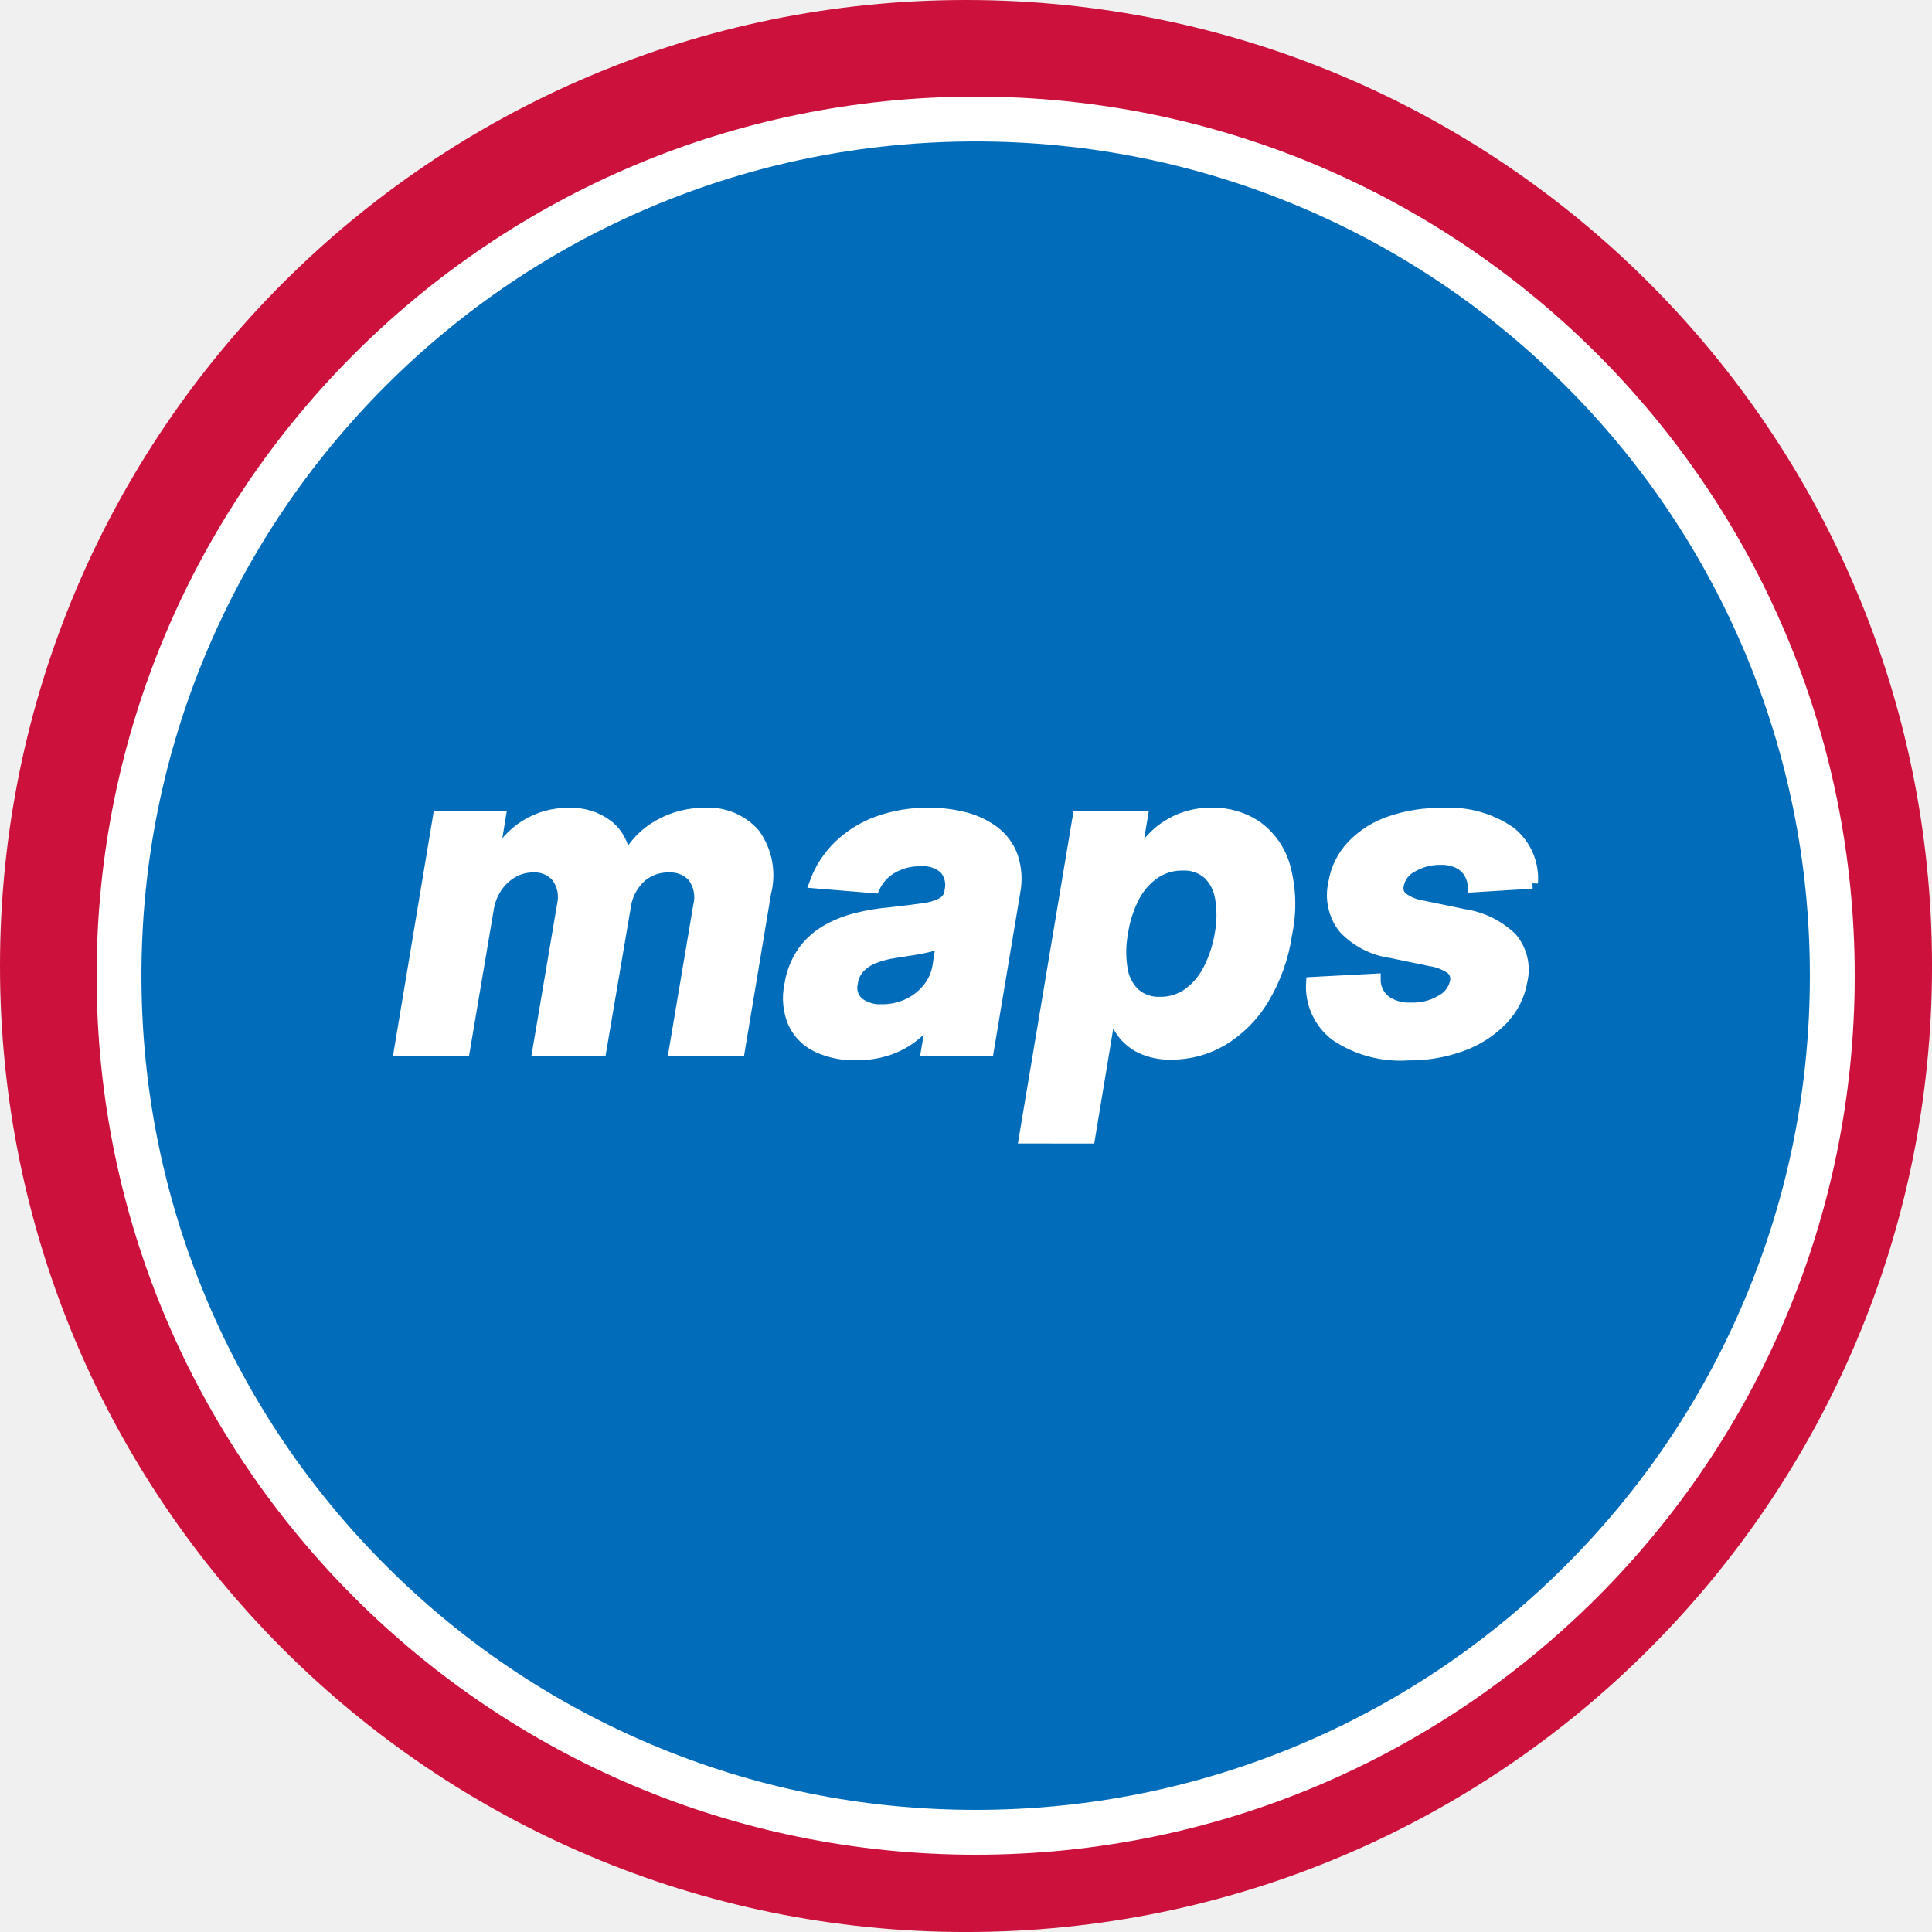
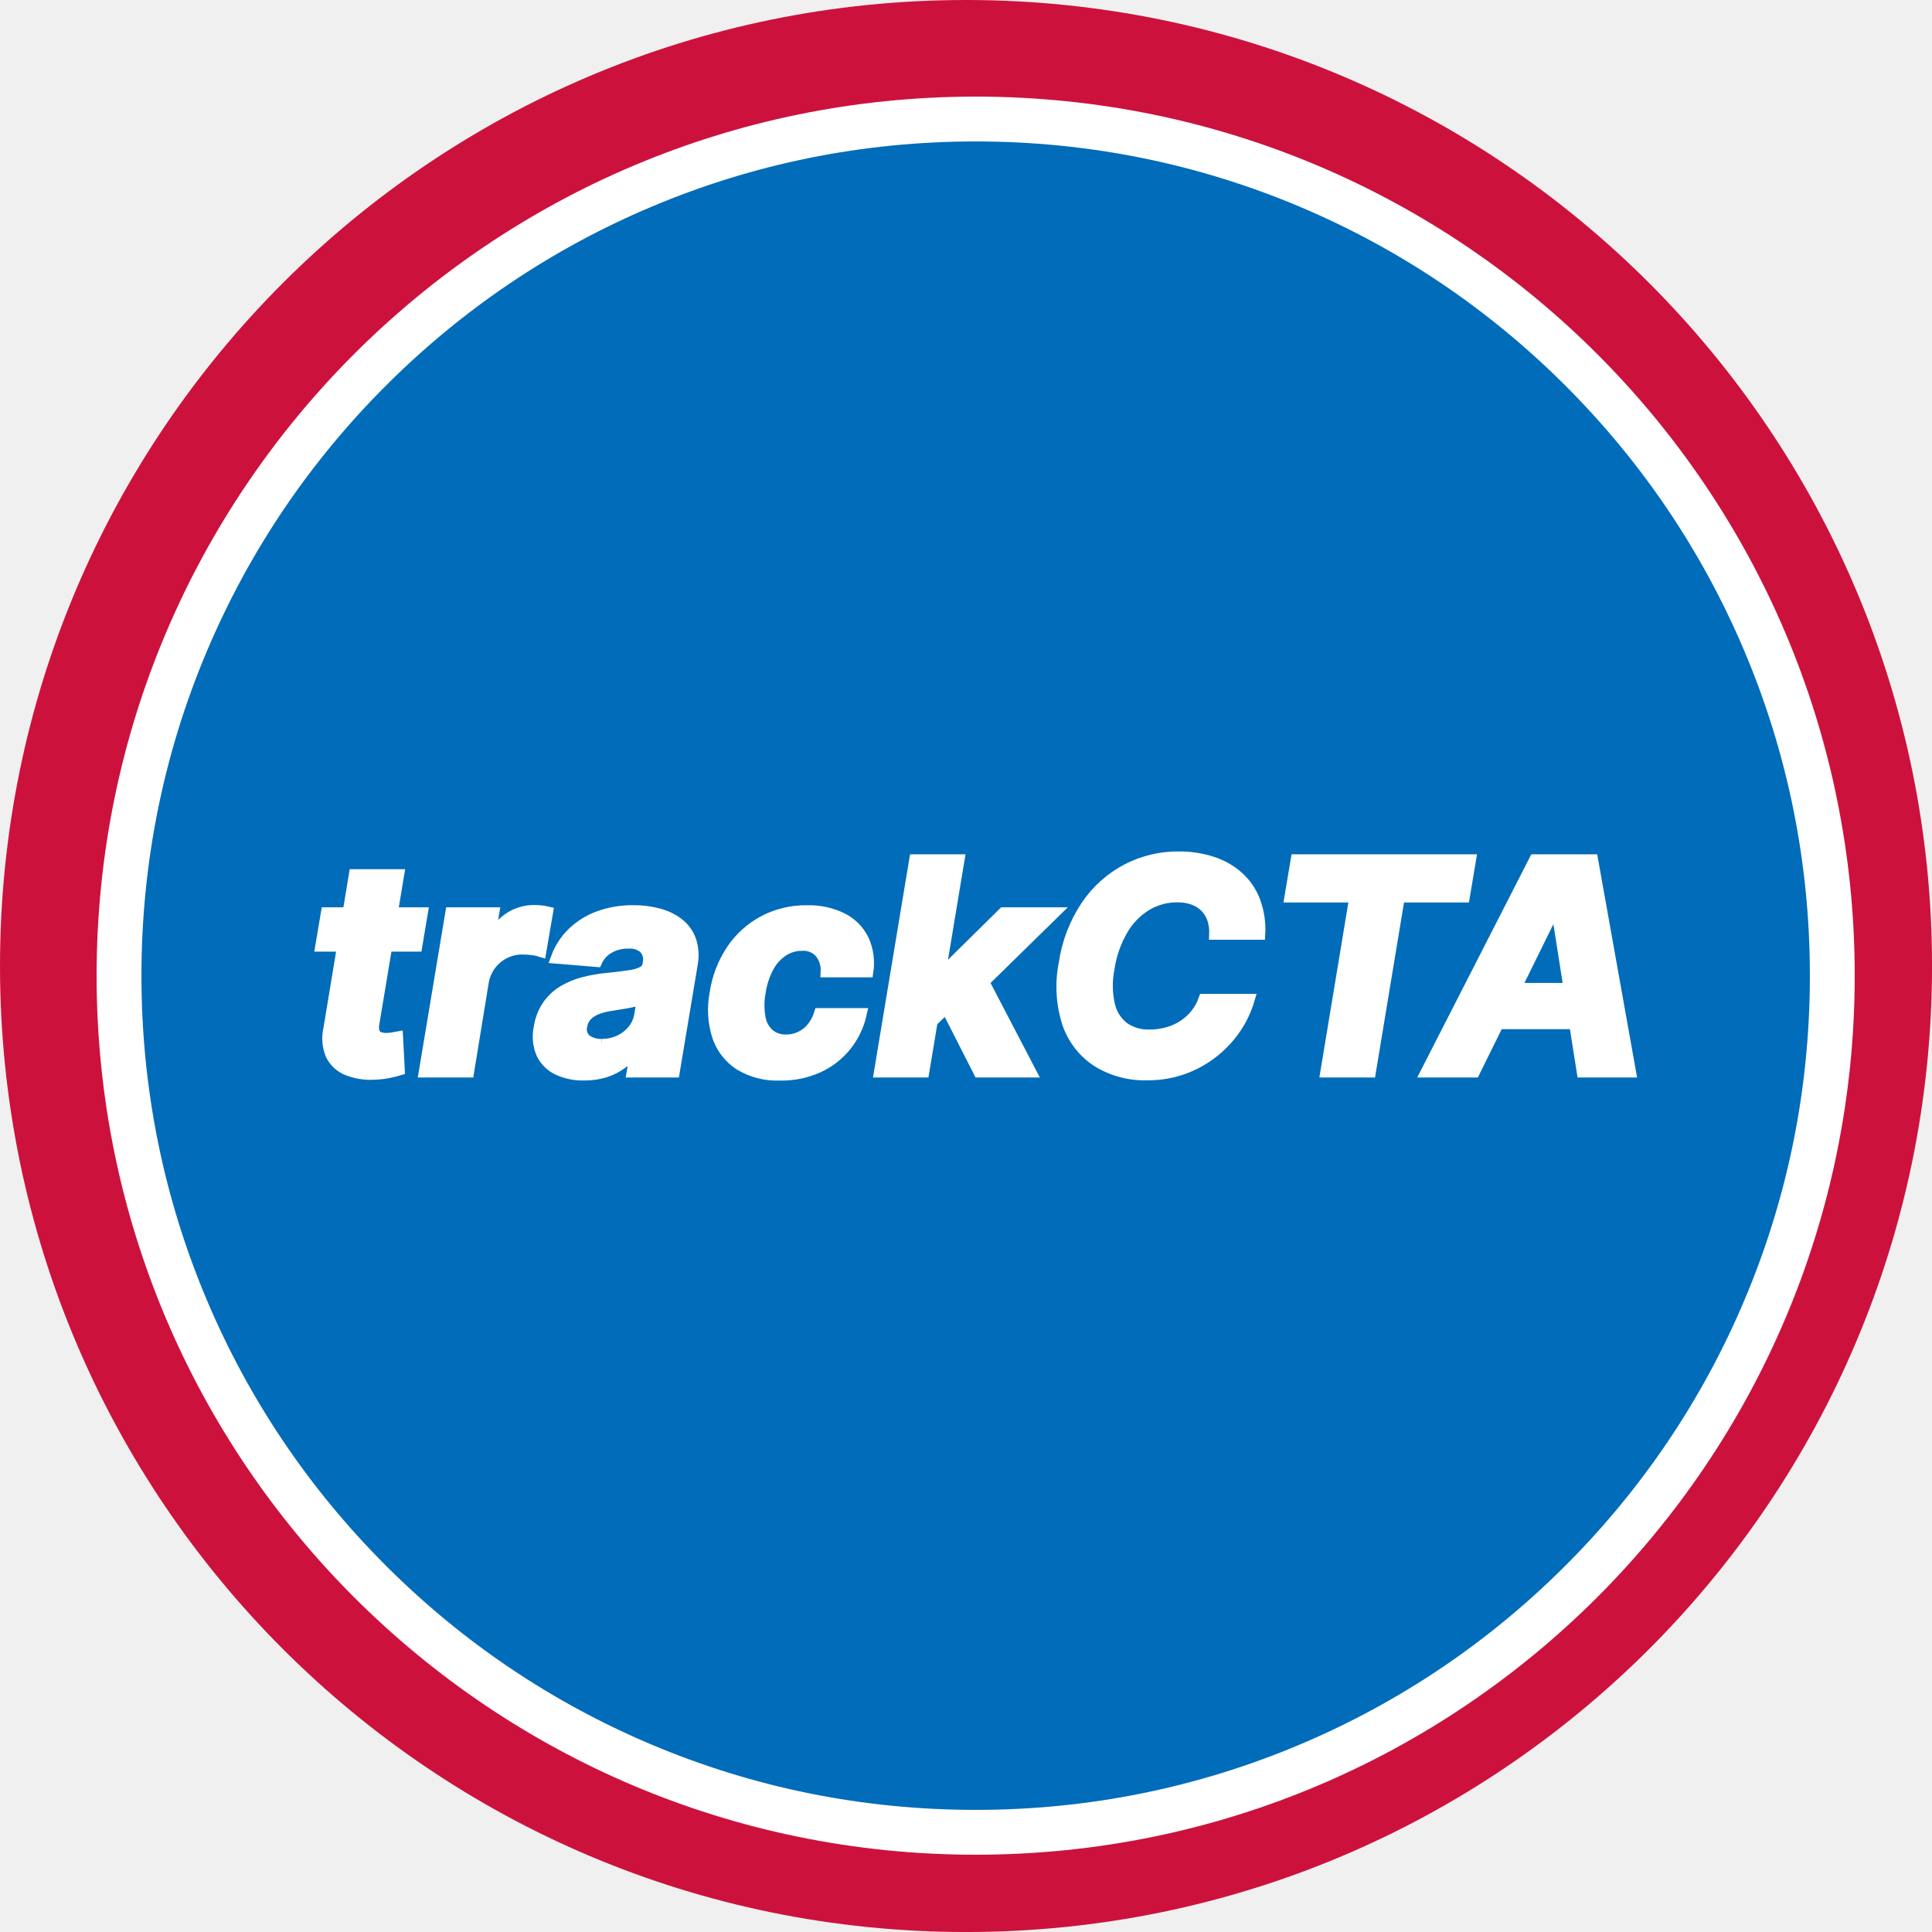
<svg xmlns="http://www.w3.org/2000/svg" width="86.175" height="86.175" viewBox="0 0 86.175 86.175">
-   <g transform="translate(-550 -157)">
-     <path d="M43.088,0A43.088,43.088,0,1,1,0,43.088,43.088,43.088,0,0,1,43.088,0Z" transform="translate(550 157)" fill="#cc123c" />
-     <g transform="translate(554.309 161.309)" fill="#016cb9">
+   <g id="logo" transform="translate(-550 -157)">
+     <path id="Path_23" data-name="Path 23" d="M43.088,0A43.088,43.088,0,1,1,0,43.088,43.088,43.088,0,0,1,43.088,0Z" transform="translate(550 157)" fill="#cc123c" />
+     <g id="Path_24" data-name="Path 24" transform="translate(554.309 161.309)" fill="#016cb9">
      <path d="M 39.209 77.419 C 34.051 77.419 29.047 76.409 24.337 74.416 C 19.787 72.492 15.701 69.737 12.191 66.227 C 8.682 62.718 5.927 58.632 4.002 54.082 C 2.01 49.372 1 44.368 1 39.209 C 1 34.051 2.01 29.047 4.002 24.337 C 5.927 19.787 8.682 15.701 12.191 12.191 C 15.701 8.682 19.787 5.927 24.337 4.002 C 29.047 2.01 34.051 1 39.209 1 C 44.368 1 49.372 2.01 54.082 4.002 C 58.632 5.927 62.718 8.682 66.227 12.191 C 69.737 15.701 72.492 19.787 74.416 24.337 C 76.409 29.047 77.419 34.051 77.419 39.209 C 77.419 44.368 76.409 49.372 74.416 54.082 C 72.492 58.632 69.737 62.718 66.227 66.227 C 62.718 69.737 58.632 72.492 54.082 74.416 C 49.372 76.409 44.368 77.419 39.209 77.419 Z" stroke="none" />
      <path d="M 39.209 2 C 34.185 2 29.312 2.984 24.726 4.923 C 20.296 6.797 16.316 9.48 12.898 12.898 C 9.48 16.316 6.797 20.296 4.923 24.726 C 2.984 29.312 2 34.185 2 39.209 C 2 44.233 2.984 49.106 4.923 53.692 C 6.797 58.123 9.48 62.102 12.898 65.52 C 16.316 68.938 20.296 71.621 24.726 73.495 C 29.312 75.435 34.185 76.419 39.209 76.419 C 44.233 76.419 49.106 75.435 53.692 73.495 C 58.123 71.621 62.102 68.938 65.52 65.52 C 68.938 62.102 71.621 58.123 73.495 53.692 C 75.435 49.106 76.419 44.233 76.419 39.209 C 76.419 34.185 75.435 29.312 73.495 24.726 C 71.621 20.296 68.938 16.316 65.52 12.898 C 62.102 9.48 58.123 6.797 53.692 4.923 C 49.106 2.984 44.233 2 39.209 2 M 39.209 -7.62939453125e-06 C 60.864 -7.62939453125e-06 78.419 17.555 78.419 39.209 C 78.419 60.864 60.864 78.419 39.209 78.419 C 17.555 78.419 -7.62939453125e-06 60.864 -7.62939453125e-06 39.209 C -7.62939453125e-06 17.555 17.555 -7.62939453125e-06 39.209 -7.62939453125e-06 Z" stroke="none" fill="#fff" />
    </g>
-     <path d="M.288.616,2.025-9.81H4.775l-.3,1.84h.115A3.639,3.639,0,0,1,5.918-9.417a3.558,3.558,0,0,1,1.918-.529,2.687,2.687,0,0,1,1.728.533,2.058,2.058,0,0,1,.77,1.442h.109a3.493,3.493,0,0,1,1.392-1.436,4.063,4.063,0,0,1,2.077-.54,2.7,2.7,0,0,1,2.213.93,3.144,3.144,0,0,1,.482,2.62L15.439.616H12.547l1.086-6.442a1.55,1.55,0,0,0-.258-1.307A1.376,1.376,0,0,0,12.3-7.563a1.822,1.822,0,0,0-1.31.5,2.207,2.207,0,0,0-.645,1.314L9.262.616h-2.8l1.1-6.5A1.522,1.522,0,0,0,7.31-7.112a1.307,1.307,0,0,0-1.083-.451,1.793,1.793,0,0,0-.9.241,2.132,2.132,0,0,0-.716.672,2.426,2.426,0,0,0-.38,1.008L3.173.616Zm20.358.2a3.9,3.9,0,0,1-1.714-.35A2.221,2.221,0,0,1,17.869-.578,2.811,2.811,0,0,1,17.7-2.3a3.5,3.5,0,0,1,.567-1.456A3.34,3.34,0,0,1,19.288-4.7a5.09,5.09,0,0,1,1.341-.55,9.277,9.277,0,0,1,1.524-.258q.91-.1,1.483-.183a2.526,2.526,0,0,0,.859-.255.7.7,0,0,0,.346-.5v-.041a1.118,1.118,0,0,0-.234-.994,1.41,1.41,0,0,0-1.069-.356,2.419,2.419,0,0,0-1.314.339,1.939,1.939,0,0,0-.77.862l-2.634-.217A4.4,4.4,0,0,1,19.888-8.5a4.9,4.9,0,0,1,1.728-1.073,6.457,6.457,0,0,1,2.267-.377,6.237,6.237,0,0,1,1.626.2,3.677,3.677,0,0,1,1.31.631,2.419,2.419,0,0,1,.8,1.1,3.145,3.145,0,0,1,.1,1.6L26.544.616H23.8L24.046-.83h-.081a3.708,3.708,0,0,1-.815.859,3.726,3.726,0,0,1-1.106.577A4.429,4.429,0,0,1,20.645.813Zm1.161-2a2.666,2.666,0,0,0,1.164-.255,2.493,2.493,0,0,0,.882-.689A2.122,2.122,0,0,0,24.3-3.11l.176-1.106a1.389,1.389,0,0,1-.39.156q-.255.068-.55.126t-.594.1q-.3.044-.536.085a4.167,4.167,0,0,0-.937.238,1.815,1.815,0,0,0-.672.438,1.239,1.239,0,0,0-.319.682.9.9,0,0,0,.282.9A1.61,1.61,0,0,0,21.806-1.183ZM28.16,4.526l2.4-14.337h2.851l-.292,1.751h.129a4.873,4.873,0,0,1,.689-.859,3.583,3.583,0,0,1,1.076-.733,3.606,3.606,0,0,1,1.514-.3,3.423,3.423,0,0,1,2,.594,3.325,3.325,0,0,1,1.239,1.785,6.4,6.4,0,0,1,.085,2.983,7.749,7.749,0,0,1-1.049,2.943A5.368,5.368,0,0,1,36.981.172a4.426,4.426,0,0,1-2.25.614A3.006,3.006,0,0,1,33.349.508a2.273,2.273,0,0,1-.838-.7,2.823,2.823,0,0,1-.421-.859h-.109l-.923,5.58ZM32.525-4.6a4.6,4.6,0,0,0-.01,1.622A1.9,1.9,0,0,0,33.081-1.9a1.624,1.624,0,0,0,1.127.384,2.115,2.115,0,0,0,1.256-.39,3.033,3.033,0,0,0,.916-1.086A5.377,5.377,0,0,0,36.9-4.6a4.562,4.562,0,0,0,.007-1.588,1.912,1.912,0,0,0-.557-1.073,1.62,1.62,0,0,0-1.14-.387,2.187,2.187,0,0,0-1.252.373,2.884,2.884,0,0,0-.92,1.059A5.136,5.136,0,0,0,32.525-4.6Zm18.287-2.24-2.627.163A1.332,1.332,0,0,0,48-7.3a1.178,1.178,0,0,0-.482-.438,1.714,1.714,0,0,0-.791-.163,2.466,2.466,0,0,0-1.269.326,1.164,1.164,0,0,0-.631.835.574.574,0,0,0,.17.55,2.048,2.048,0,0,0,.93.38l1.833.38a3.871,3.871,0,0,1,2.121,1.039,2.174,2.174,0,0,1,.465,1.9,3.274,3.274,0,0,1-.876,1.741A4.735,4.735,0,0,1,47.676.409a6.766,6.766,0,0,1-2.41.411,5.149,5.149,0,0,1-3.231-.869A2.733,2.733,0,0,1,40.969-2.4l2.824-.149a1.231,1.231,0,0,0,.448.961,1.83,1.83,0,0,0,1.134.329A2.487,2.487,0,0,0,46.749-1.6a1.226,1.226,0,0,0,.641-.852.585.585,0,0,0-.2-.57,2.193,2.193,0,0,0-.927-.36l-1.738-.36A3.583,3.583,0,0,1,42.4-4.835a2.392,2.392,0,0,1-.441-2A3.155,3.155,0,0,1,42.771-8.5a4.205,4.205,0,0,1,1.677-1.069,6.782,6.782,0,0,1,2.325-.373,4.772,4.772,0,0,1,3.058.835A2.651,2.651,0,0,1,50.812-6.837Z" transform="translate(567.537 203.228)" fill="#fff" stroke="#fff" stroke-width="0.5" />
+     <path id="Path_25" data-name="Path 25" d="M5.147-7.091,4.9-5.614H.628L.877-7.091ZM2.124-8.79H4.09l-1.1,6.611a.809.809,0,0,0,.014.422.365.365,0,0,0,.2.21.863.863,0,0,0,.339.06,1.61,1.61,0,0,0,.282-.025l.217-.039L4.118-.088q-.166.051-.445.111A3.835,3.835,0,0,1,3.015.1,2.754,2.754,0,0,1,1.8-.095,1.369,1.369,0,0,1,1.08-.771,1.881,1.881,0,0,1,.988-1.92ZM5.244,0,6.426-7.091H8.333L8.125-5.854H8.2a2.324,2.324,0,0,1,.819-1,1.979,1.979,0,0,1,1.11-.339q.148,0,.312.016a2.041,2.041,0,0,1,.293.048l-.3,1.75a1.825,1.825,0,0,0-.367-.076,3.6,3.6,0,0,0-.45-.03,1.743,1.743,0,0,0-.8.187,1.775,1.775,0,0,0-.621.519,1.772,1.772,0,0,0-.33.766L7.211,0Zm7.128.134A2.653,2.653,0,0,1,11.206-.1a1.51,1.51,0,0,1-.722-.709,1.912,1.912,0,0,1-.115-1.168,2.382,2.382,0,0,1,.385-.99,2.272,2.272,0,0,1,.695-.644,3.461,3.461,0,0,1,.912-.374A6.309,6.309,0,0,1,13.4-4.164q.619-.065,1.009-.125a1.718,1.718,0,0,0,.584-.173.473.473,0,0,0,.235-.339v-.028a.76.76,0,0,0-.159-.676.959.959,0,0,0-.727-.242,1.645,1.645,0,0,0-.893.231,1.319,1.319,0,0,0-.524.586L11.13-5.078A2.993,2.993,0,0,1,11.857-6.2a3.329,3.329,0,0,1,1.175-.729,4.391,4.391,0,0,1,1.542-.256,4.242,4.242,0,0,1,1.106.138,2.5,2.5,0,0,1,.891.429,1.645,1.645,0,0,1,.545.746,2.139,2.139,0,0,1,.067,1.087L16.384,0H14.519l.166-.983H14.63a2.522,2.522,0,0,1-.554.584,2.534,2.534,0,0,1-.752.392A3.012,3.012,0,0,1,12.372.134Zm.789-1.357a1.813,1.813,0,0,0,.792-.173,1.7,1.7,0,0,0,.6-.469,1.443,1.443,0,0,0,.3-.669l.12-.752a.945.945,0,0,1-.265.106q-.173.046-.374.085t-.4.069q-.2.03-.365.058a2.834,2.834,0,0,0-.637.162,1.235,1.235,0,0,0-.457.3.842.842,0,0,0-.217.464.608.608,0,0,0,.192.612A1.1,1.1,0,0,0,13.162-1.223ZM21.1.138a3.207,3.207,0,0,1-1.8-.464,2.43,2.43,0,0,1-.983-1.29,3.891,3.891,0,0,1-.1-1.9,4.691,4.691,0,0,1,.734-1.914,3.968,3.968,0,0,1,1.42-1.288,4.016,4.016,0,0,1,1.937-.464,3.343,3.343,0,0,1,1.57.337,2.106,2.106,0,0,1,.942.946,2.516,2.516,0,0,1,.2,1.431H23.17a1.26,1.26,0,0,0-.272-.854,1,1,0,0,0-.812-.328,1.539,1.539,0,0,0-.847.247,1.988,1.988,0,0,0-.651.718,3.393,3.393,0,0,0-.372,1.14,3.084,3.084,0,0,0,0,1.154,1.264,1.264,0,0,0,.406.725,1.145,1.145,0,0,0,.757.249,1.467,1.467,0,0,0,.635-.138,1.5,1.5,0,0,0,.515-.4,1.883,1.883,0,0,0,.342-.639h1.856a3.5,3.5,0,0,1-.686,1.431,3.422,3.422,0,0,1-1.244.96A3.988,3.988,0,0,1,21.1.138ZM27.667-2.04,28.059-4.4h.286l2.728-2.691h2.257L29.693-3.527h-.471ZM25.548,0l1.57-9.455h1.967L27.514,0Zm4.432,0L28.41-3.088l1.537-1.39L32.283,0ZM42.5-6.145H40.5a1.933,1.933,0,0,0-.1-.7,1.389,1.389,0,0,0-.33-.524,1.44,1.44,0,0,0-.533-.33,2.074,2.074,0,0,0-.706-.113,2.655,2.655,0,0,0-1.39.379,3.131,3.131,0,0,0-1.066,1.1,4.832,4.832,0,0,0-.6,1.733A3.9,3.9,0,0,0,35.8-2.968a1.749,1.749,0,0,0,.639.995,1.9,1.9,0,0,0,1.147.335,2.952,2.952,0,0,0,.808-.108,2.55,2.55,0,0,0,.7-.314,2.35,2.35,0,0,0,.554-.5,2.29,2.29,0,0,0,.372-.669h2.008a4.609,4.609,0,0,1-.589,1.256A4.732,4.732,0,0,1,40.45-.9a4.712,4.712,0,0,1-1.334.75,4.685,4.685,0,0,1-1.639.277,4,4,0,0,1-2.209-.591,3.3,3.3,0,0,1-1.327-1.7,5.323,5.323,0,0,1-.152-2.682,6.227,6.227,0,0,1,.995-2.578,4.979,4.979,0,0,1,1.805-1.609,4.9,4.9,0,0,1,2.278-.549,4.755,4.755,0,0,1,1.528.231,3.239,3.239,0,0,1,1.166.672A2.793,2.793,0,0,1,42.287-7.6,3.643,3.643,0,0,1,42.5-6.145Zm1.357-1.662.277-1.648H51.9l-.277,1.648H48.727L47.434,0H45.458l1.293-7.806ZM52.078,0H49.936L54.77-9.455h2.576L59.036,0H56.893l-1.15-7.294H55.67Zm.489-3.716h5.06l-.268,1.56H52.3Z" transform="translate(563.686 204.81)" fill="#fff" stroke="#fff" stroke-width="0.5" />
  </g>
</svg>
